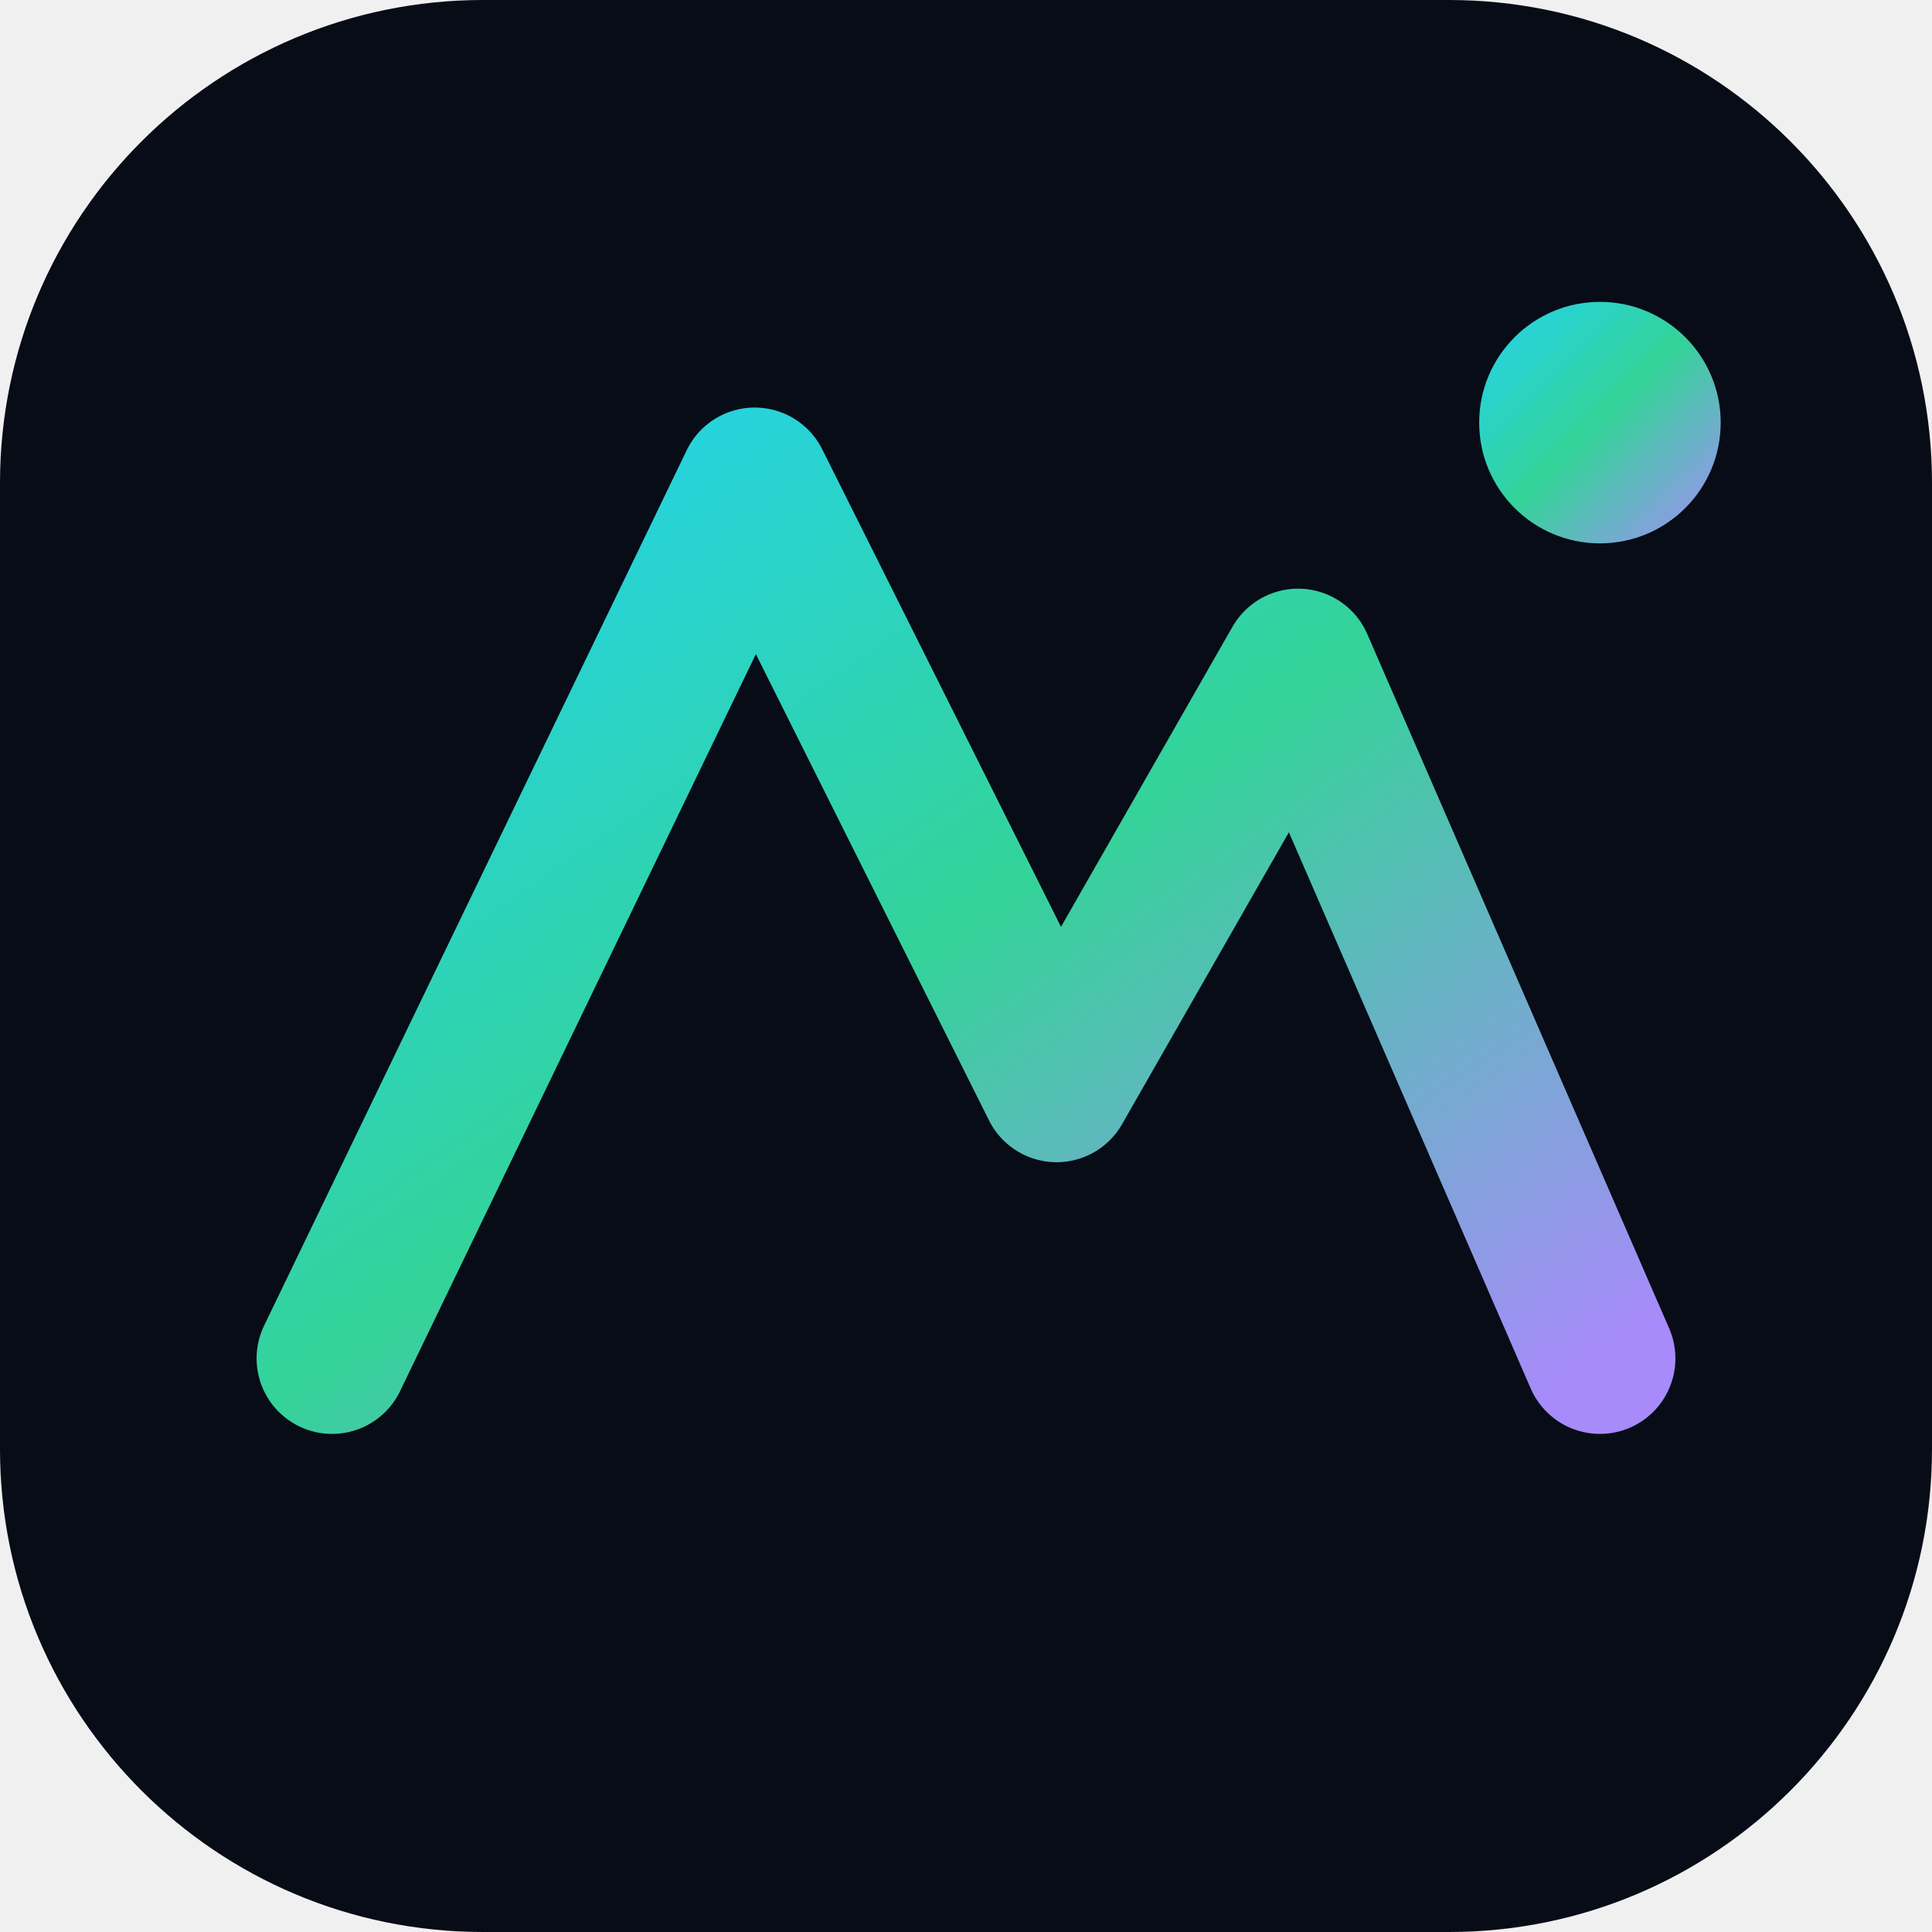
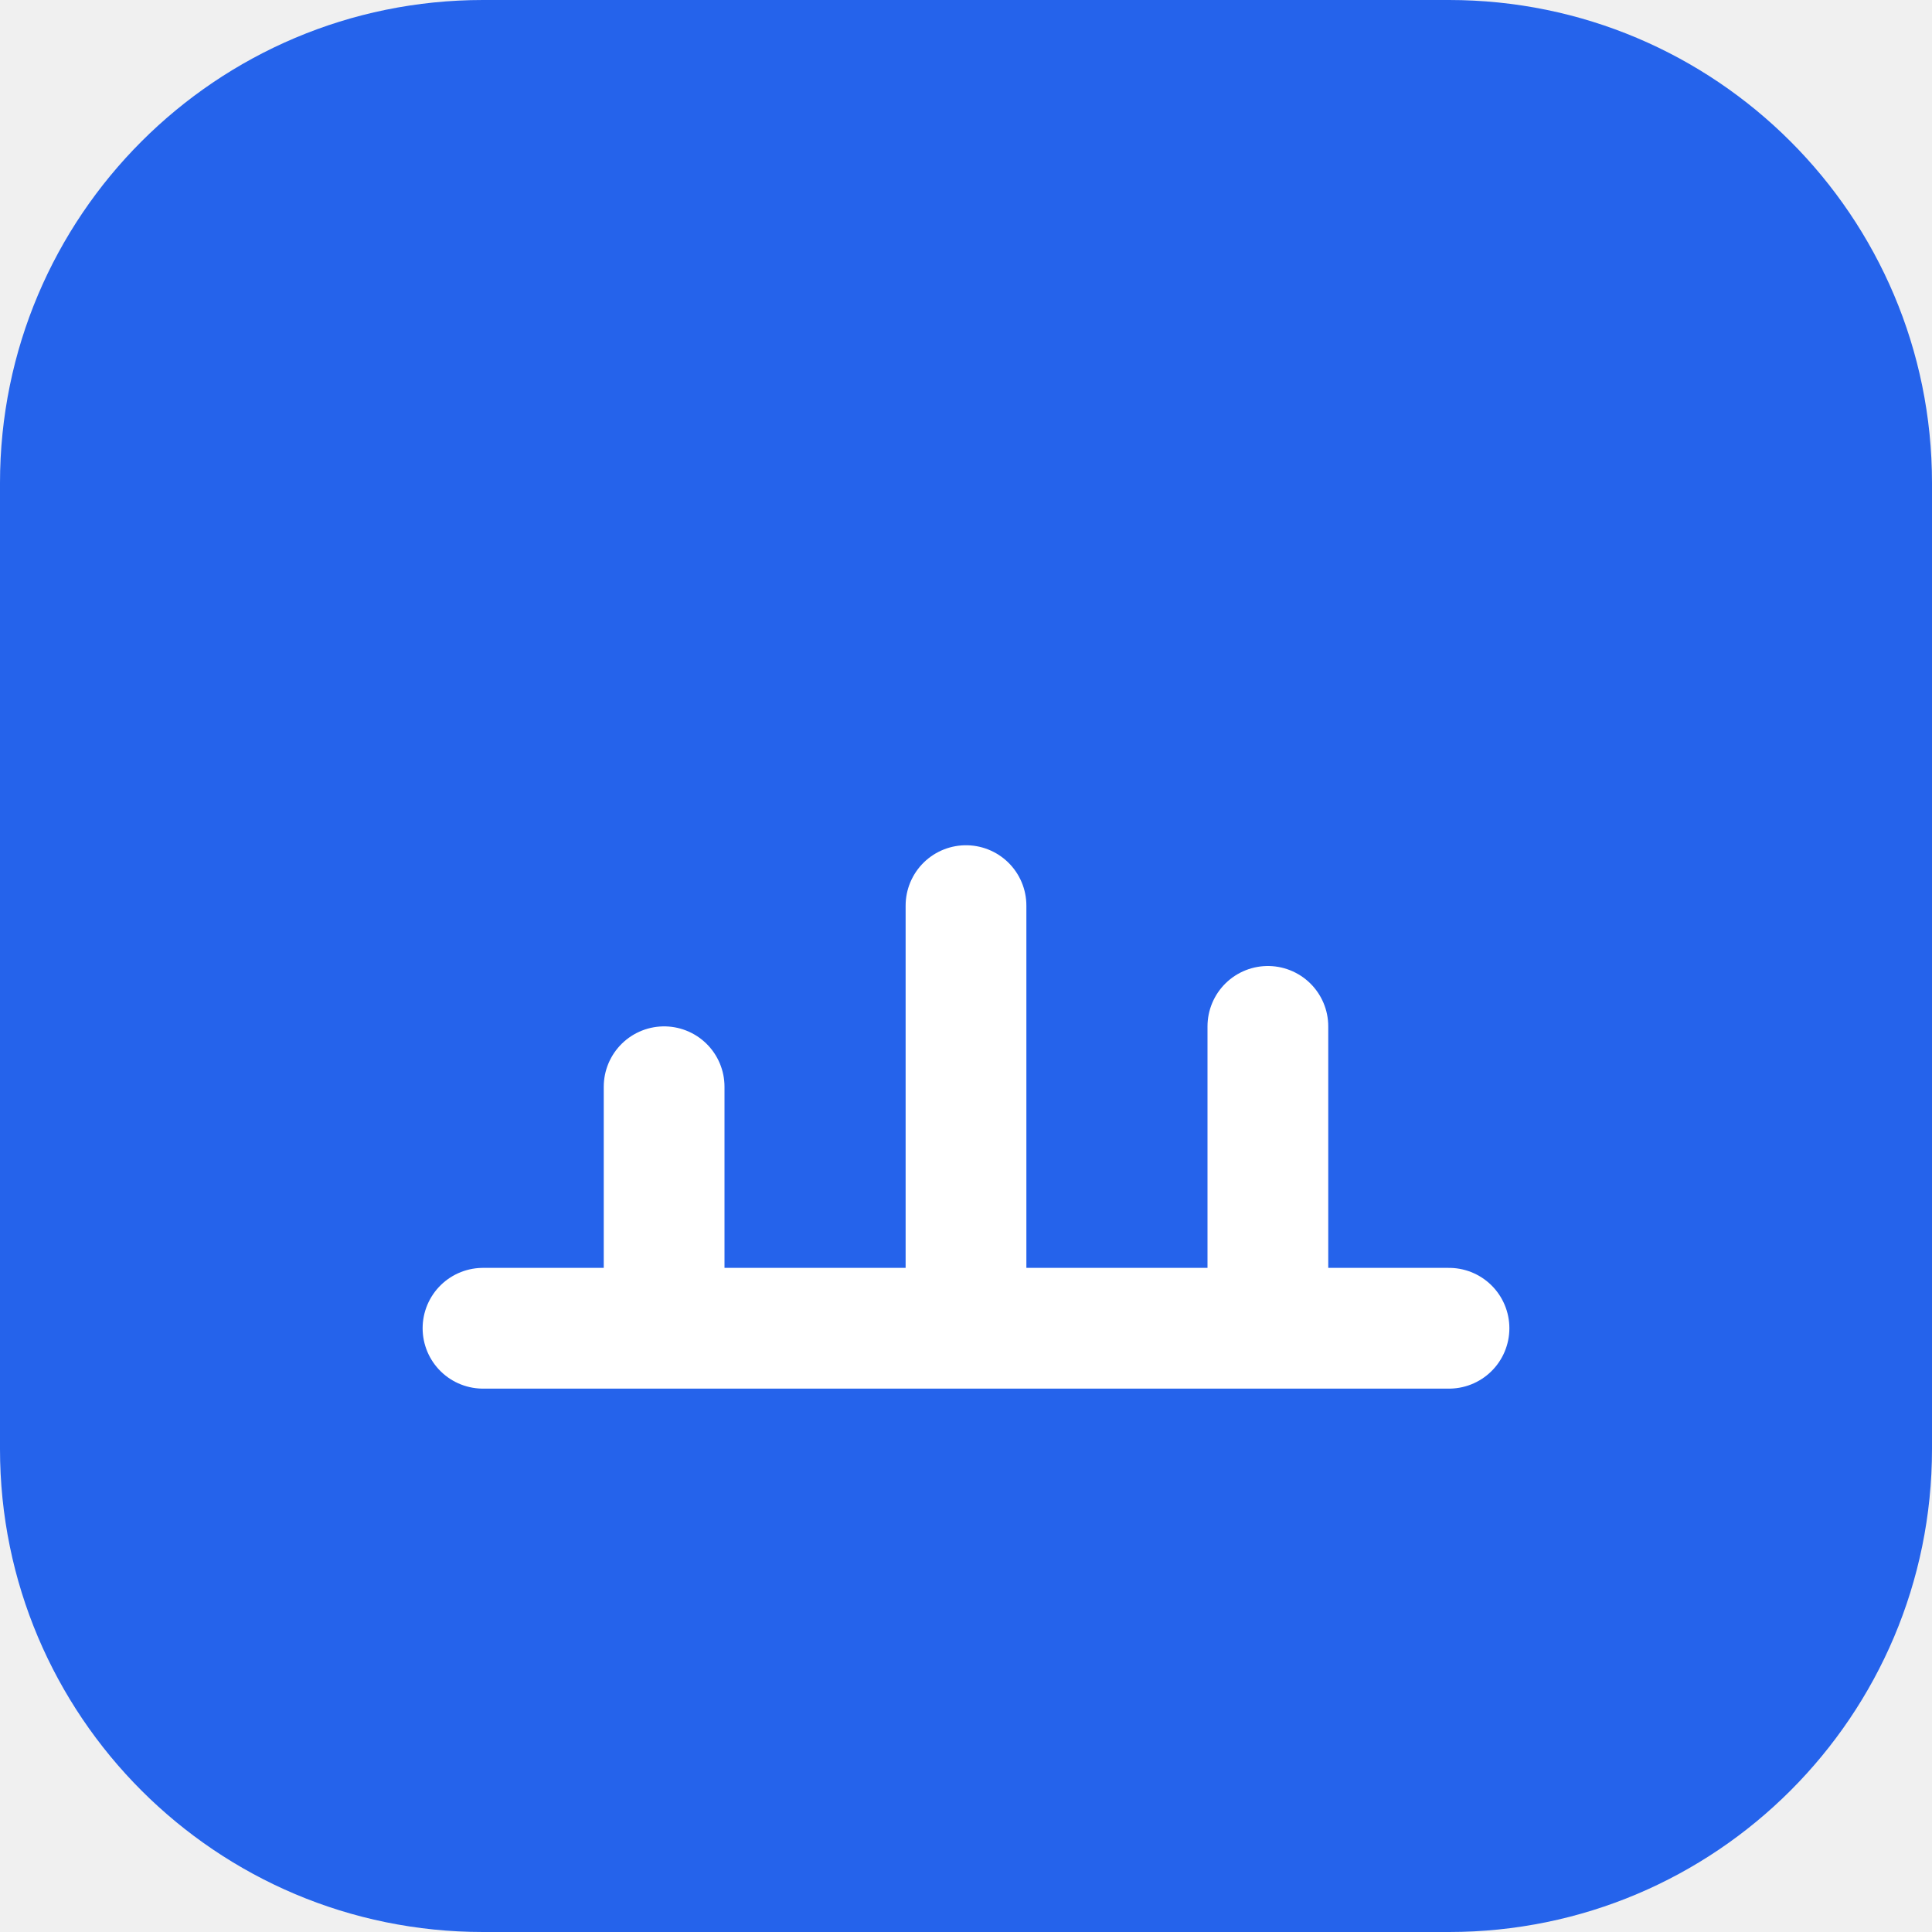
- <svg xmlns="http://www.w3.org/2000/svg" viewBox="0 0 64 64">
-   <defs>
-     <linearGradient id="g" x1="0" y1="0" x2="1" y2="1">
-       <stop stop-color="#22d3ee" />
-       <stop offset=".5" stop-color="#34d399" />
-       <stop offset="1" stop-color="#a78bfa" />
-     </linearGradient>
-   </defs>
-   <rect width="64" height="64" rx="16" fill="#070c17" />
-   <path d="M11 45 25 16l10 20 8-14 10 23" fill="none" stroke="url(#g)" stroke-width="5" stroke-linecap="round" stroke-linejoin="round" />
-   <circle cx="53" cy="14" r="4" fill="url(#g)" />
+ <svg xmlns="http://www.w3.org/2000/svg" viewBox="0 0 32 32">
+   <rect width="32" height="32" rx="8" fill="#2563eb" />
+   <path d="M8 22h16M11 22v-4M16 22v-7M21 22v-5" stroke="#fff" stroke-width="2" stroke-linecap="round" />
</svg>
